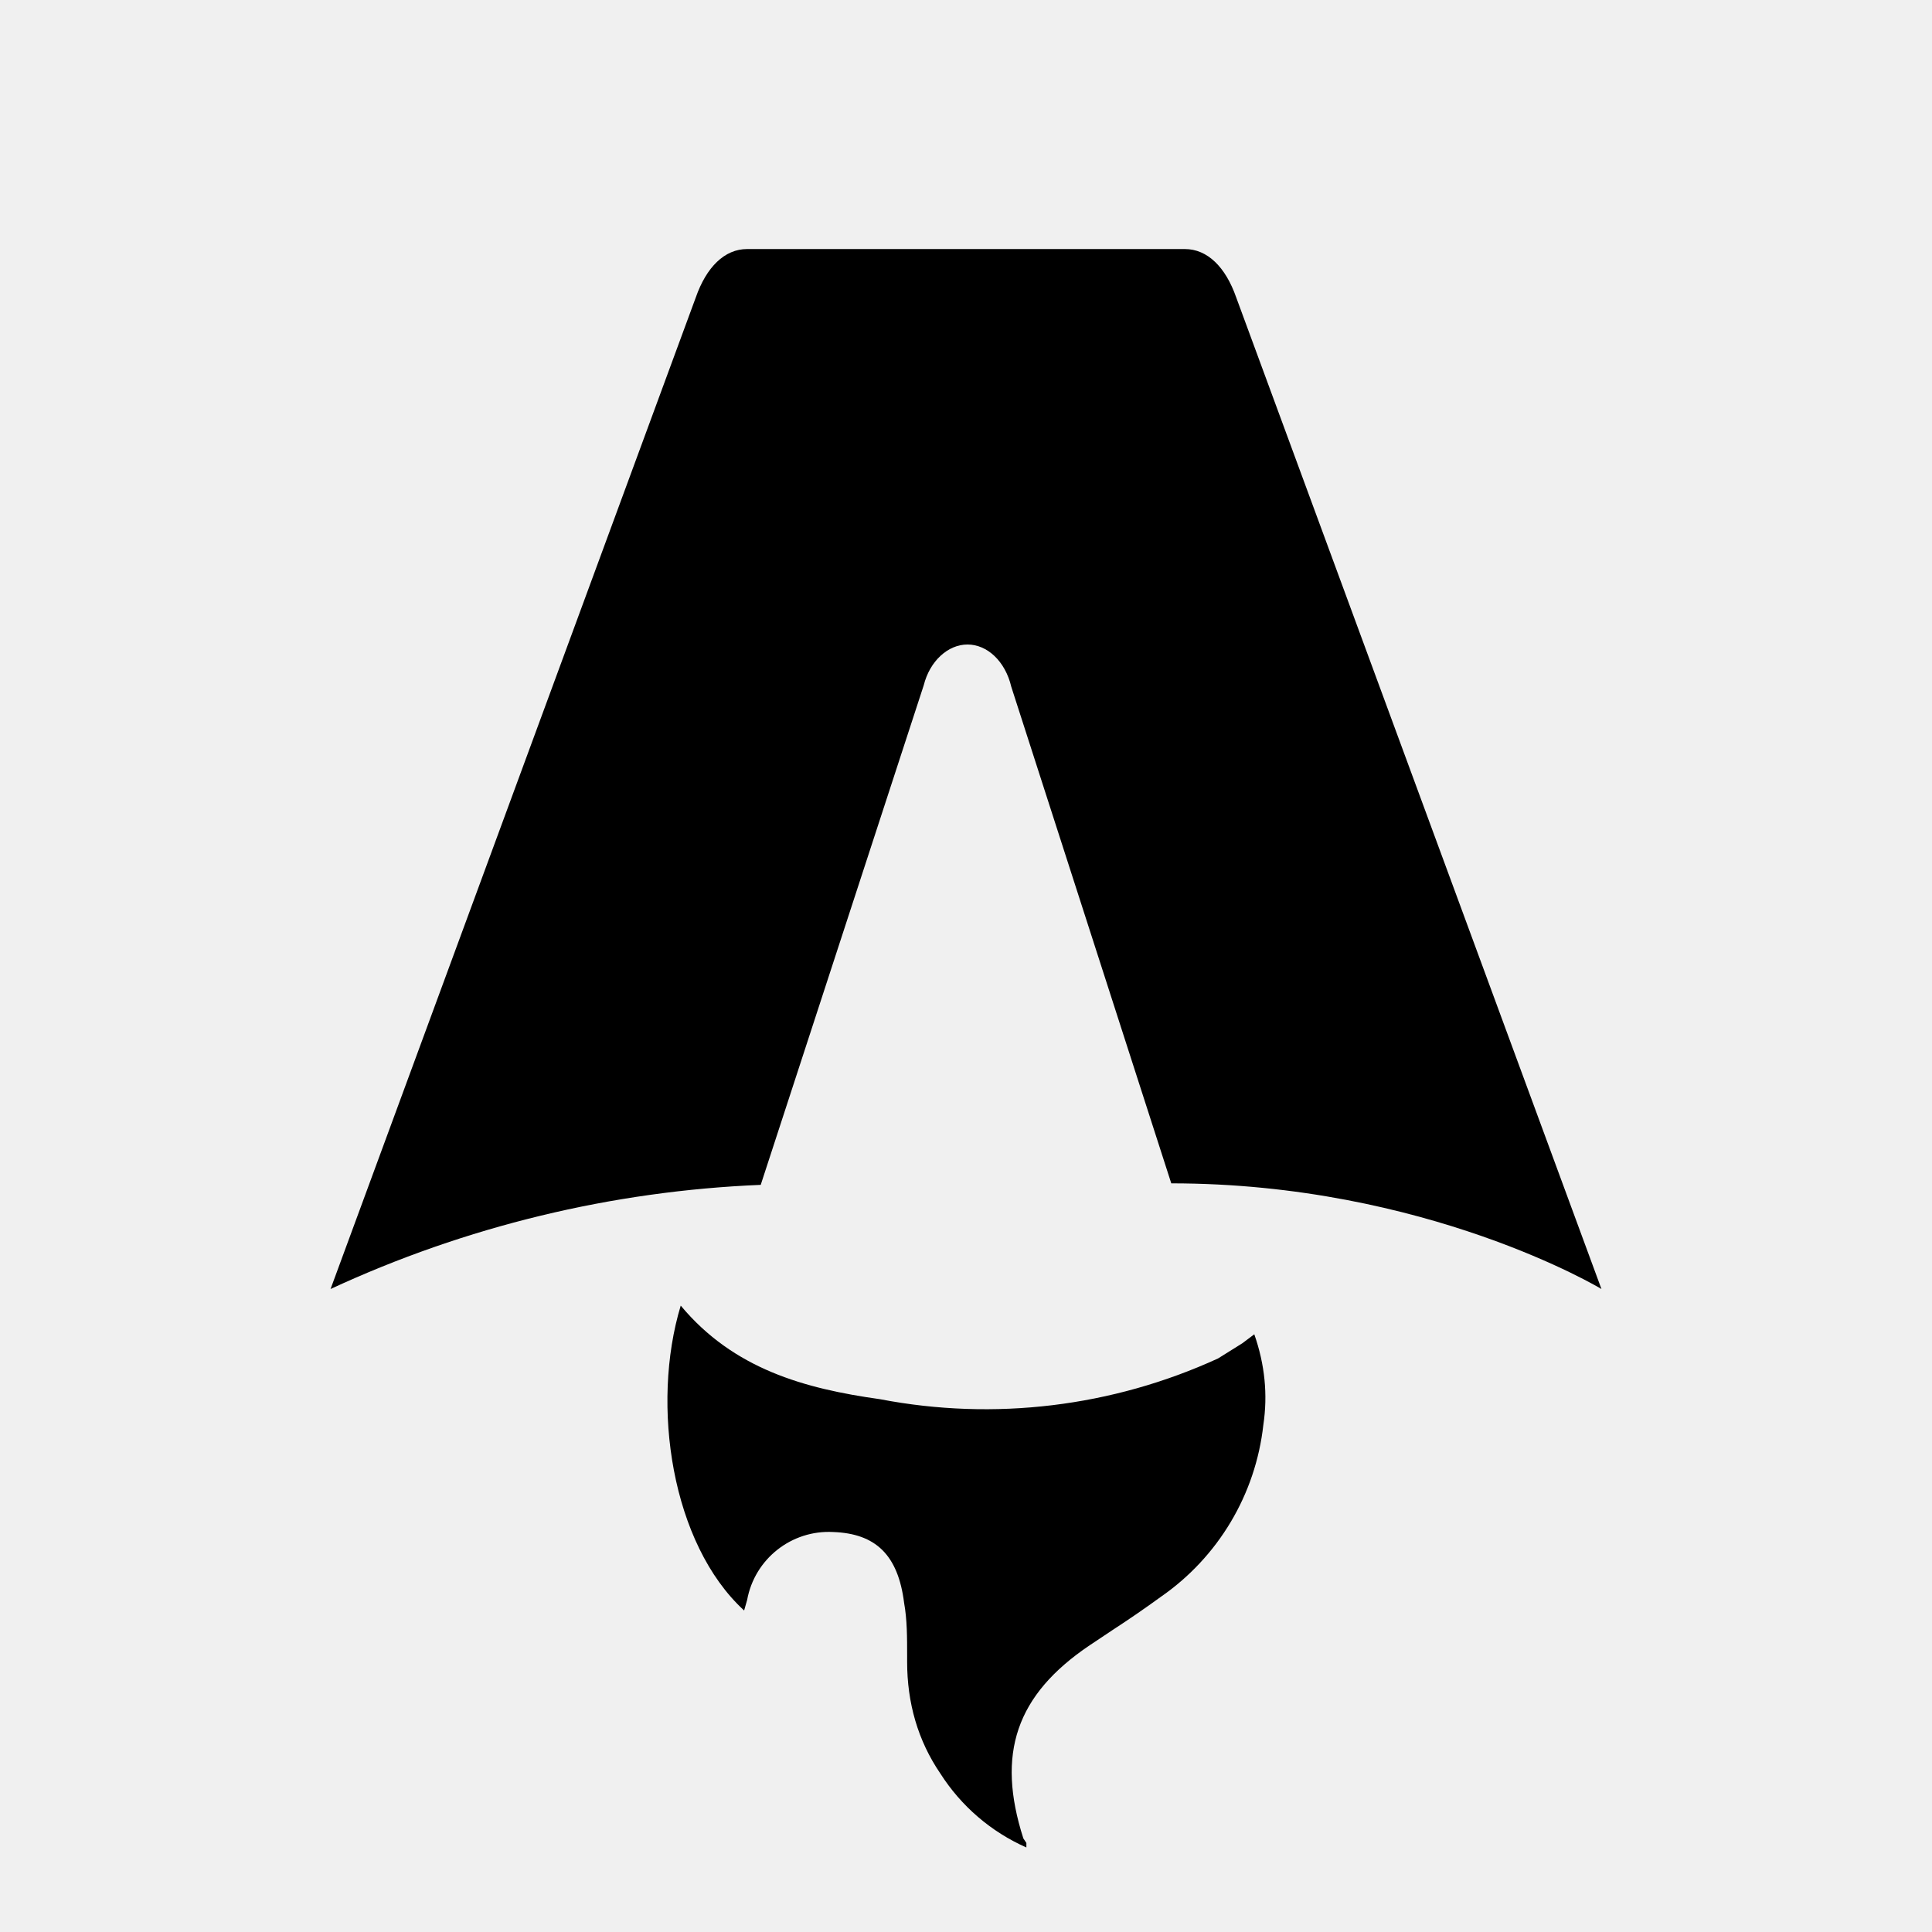
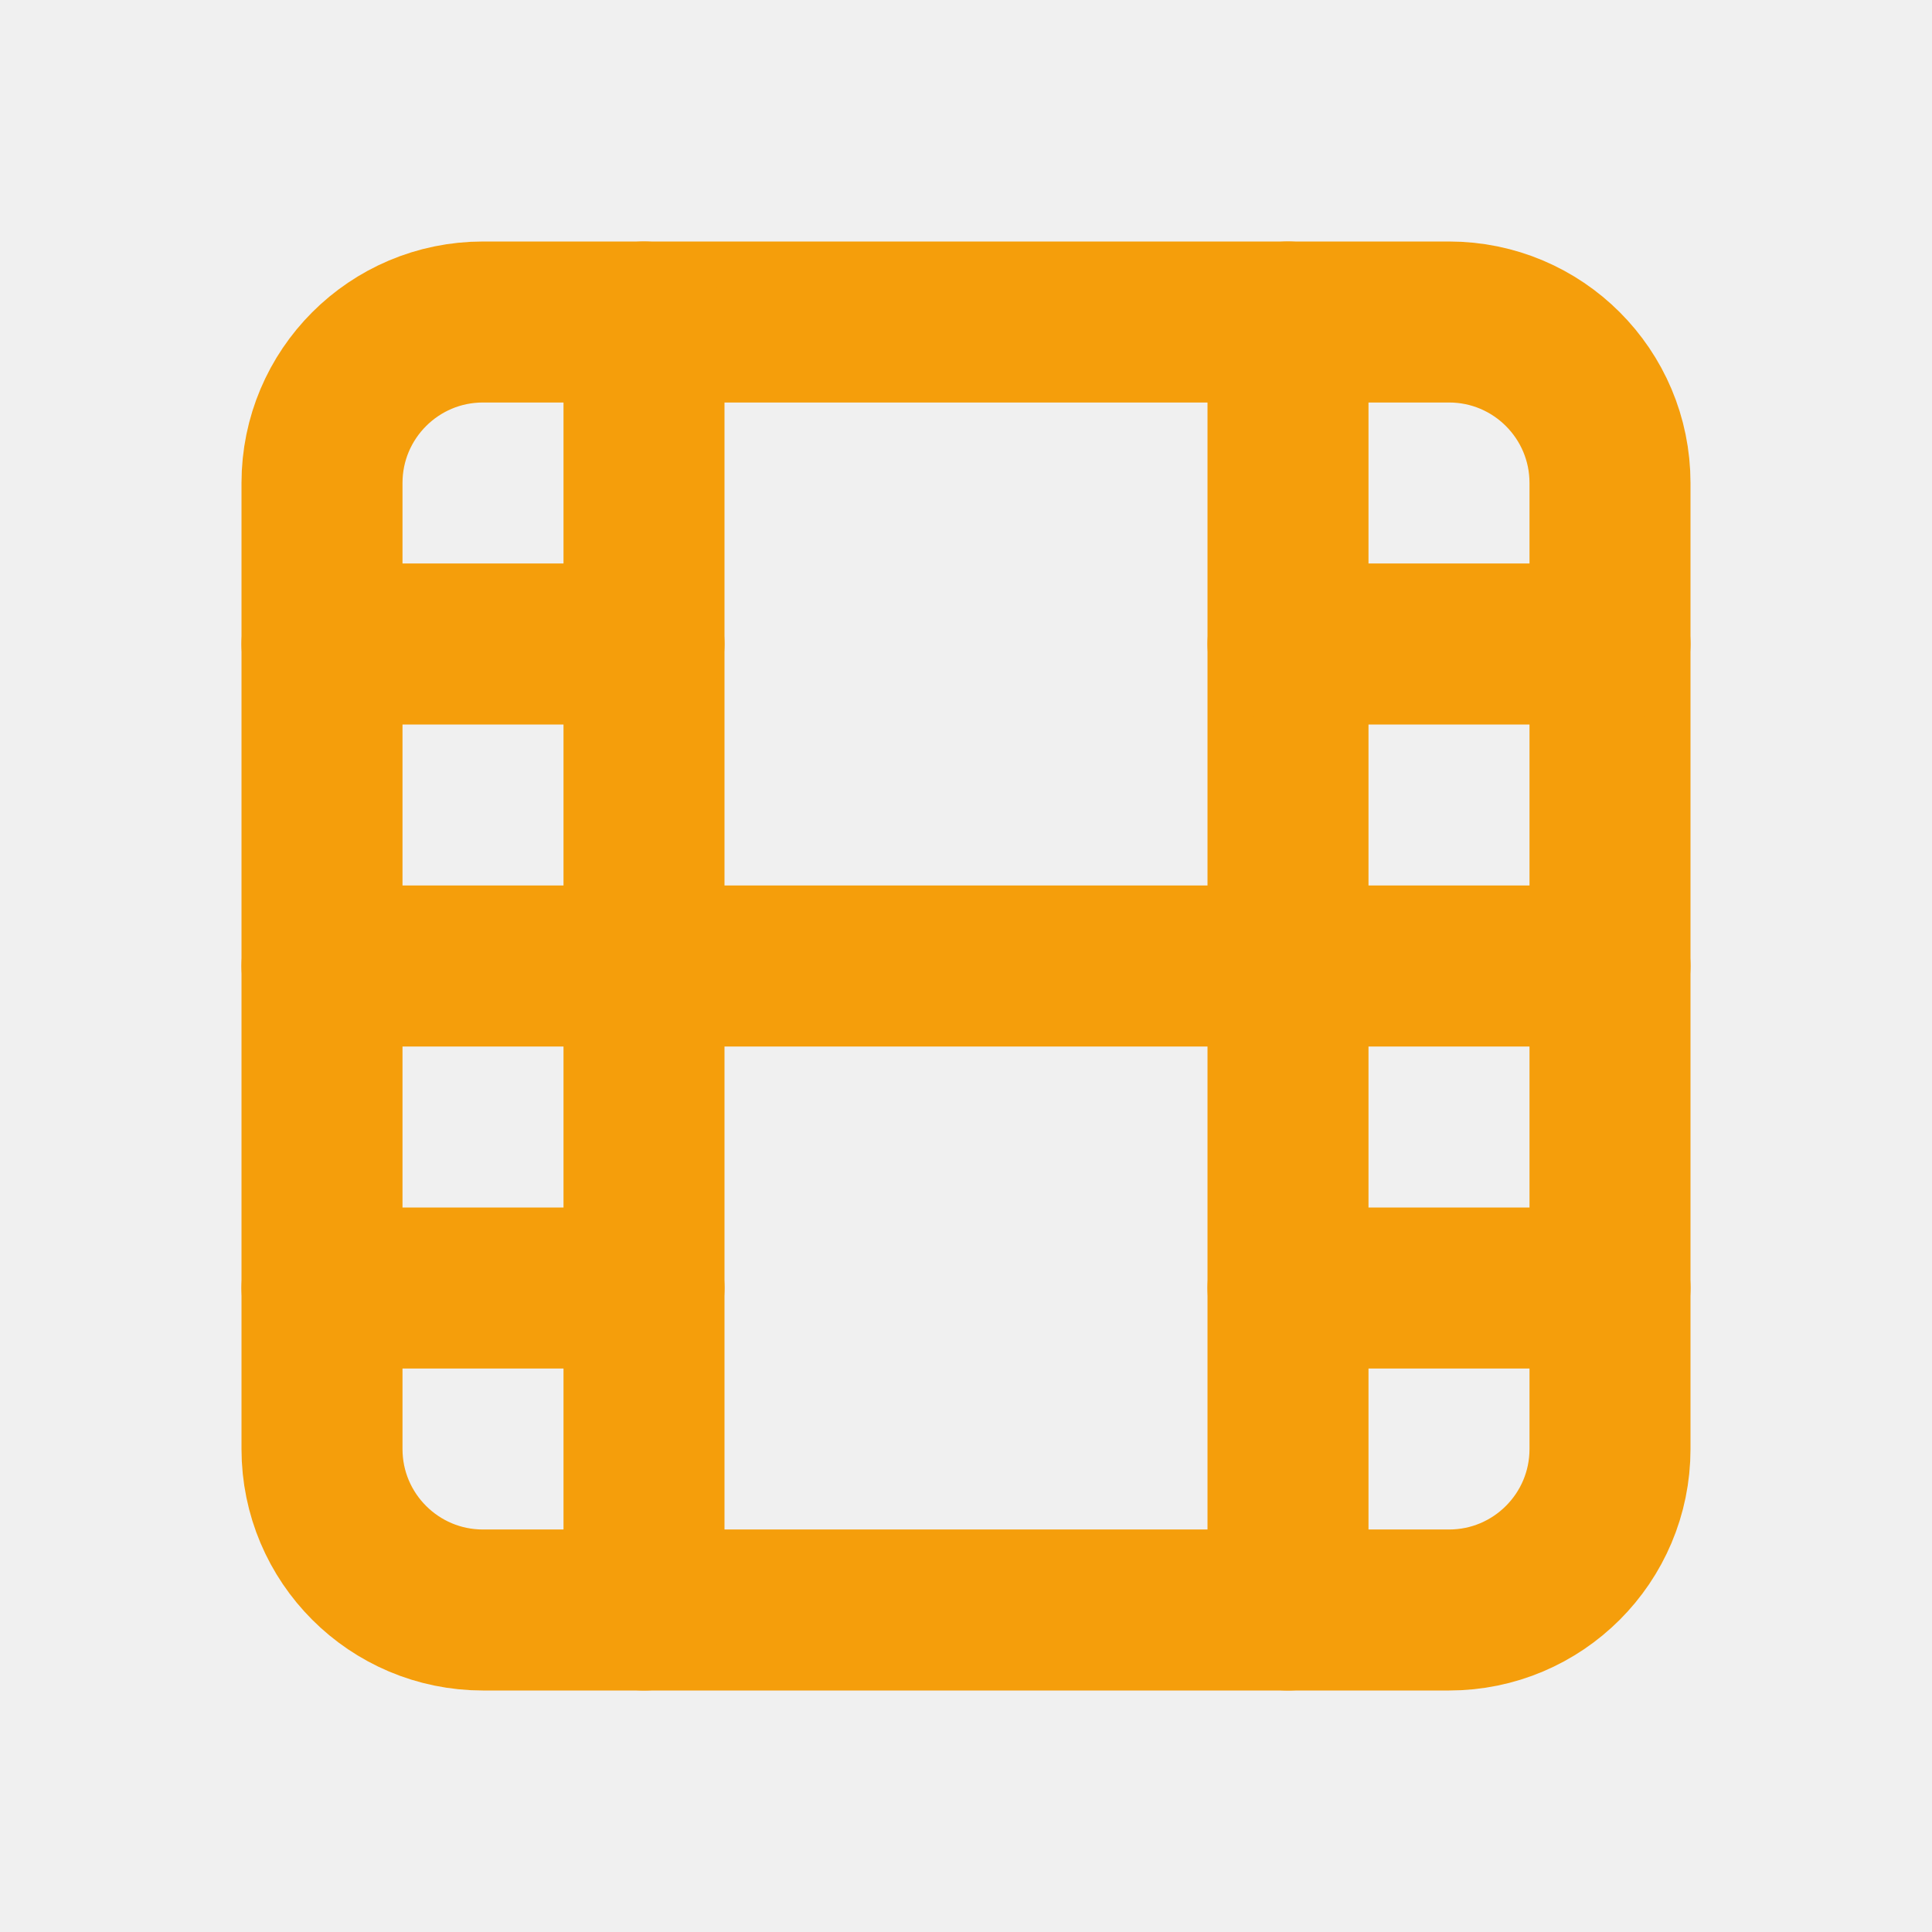
- <svg xmlns="http://www.w3.org/2000/svg" fill="none" viewBox="0 0 128 128">
-   <path d="M50.4 78.5a75.1 75.1 0 0 0-28.5 6.9l24.2-65.7c.7-2 1.9-3.2 3.4-3.2h29c1.5 0 2.7 1.2 3.4 3.2l24.2 65.7s-11.6-7-28.5-7L67 45.5c-.4-1.7-1.6-2.8-2.9-2.8-1.3 0-2.5 1.1-2.9 2.7L50.4 78.5Zm-1.1 28.2Zm-4.2-20.2c-2 6.6-.6 15.8 4.2 20.2a17.5 17.5 0 0 1 .2-.7 5.5 5.5 0 0 1 5.7-4.5c2.8.1 4.3 1.5 4.7 4.7.2 1.1.2 2.3.2 3.5v.4c0 2.7.7 5.2 2.2 7.4a13 13 0 0 0 5.7 4.9v-.3l-.2-.3c-1.8-5.6-.5-9.5 4.4-12.8l1.5-1a73 73 0 0 0 3.2-2.2 16 16 0 0 0 6.8-11.4c.3-2 .1-4-.6-6l-.8.6-1.6 1a37 37 0 0 1-22.4 2.7c-5-.7-9.7-2-13.2-6.2Z" />
-   <style>
-         path { fill: #000; }
-         @media (prefers-color-scheme: dark) {
-             path { fill: #FFF; }
-         }
-     </style>
+ <svg xmlns="http://www.w3.org/2000/svg" width="32" height="32" viewBox="0 0 24 24" fill="none" stroke="#f59e0b" stroke-width="2" stroke-linecap="round" stroke-linejoin="round">
+   <path stroke="none" d="M0 0h24v24H0z" fill="none" />
+   <path d="M4 4m0 2a2 2 0 0 1 2 -2h12a2 2 0 0 1 2 2v12a2 2 0 0 1 -2 2h-12a2 2 0 0 1 -2 -2z" />
+   <path d="M8 4l0 16" />
+   <path d="M16 4l0 16" />
+   <path d="M4 8l4 0" />
+   <path d="M4 16l4 0" />
+   <path d="M4 12l16 0" />
+   <path d="M16 8l4 0" />
+   <path d="M16 16l4 0" />
</svg>
